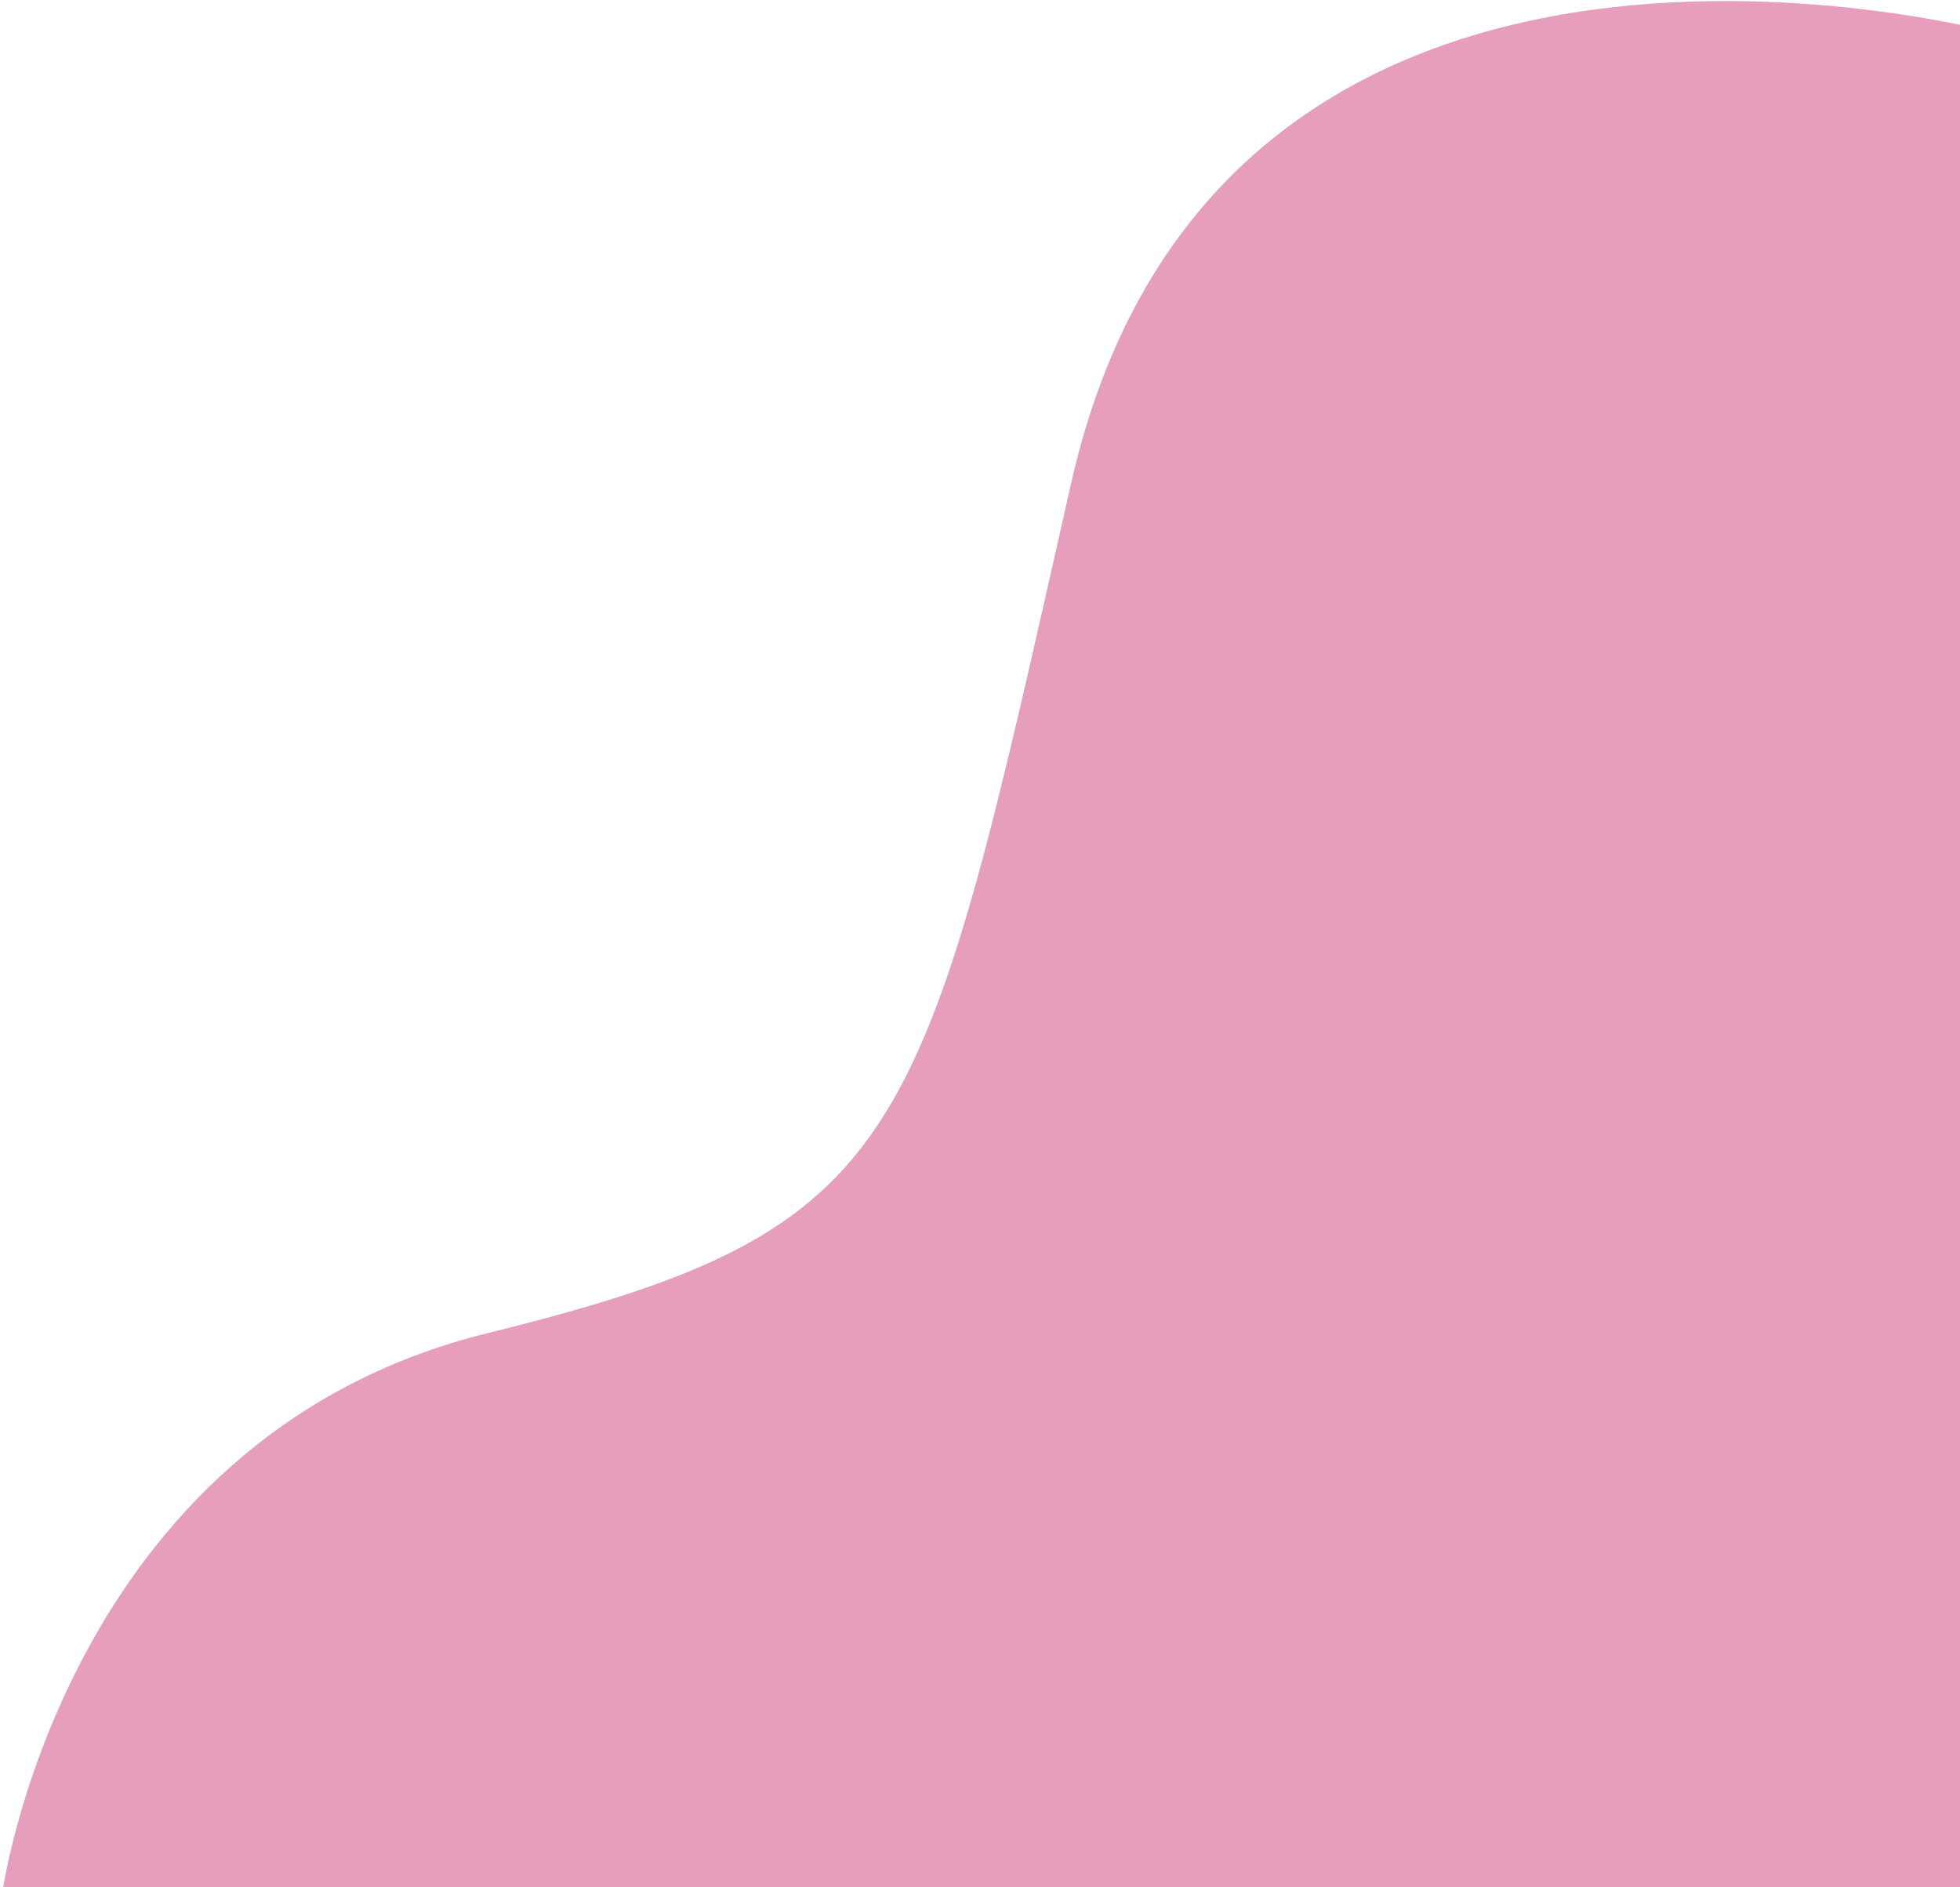
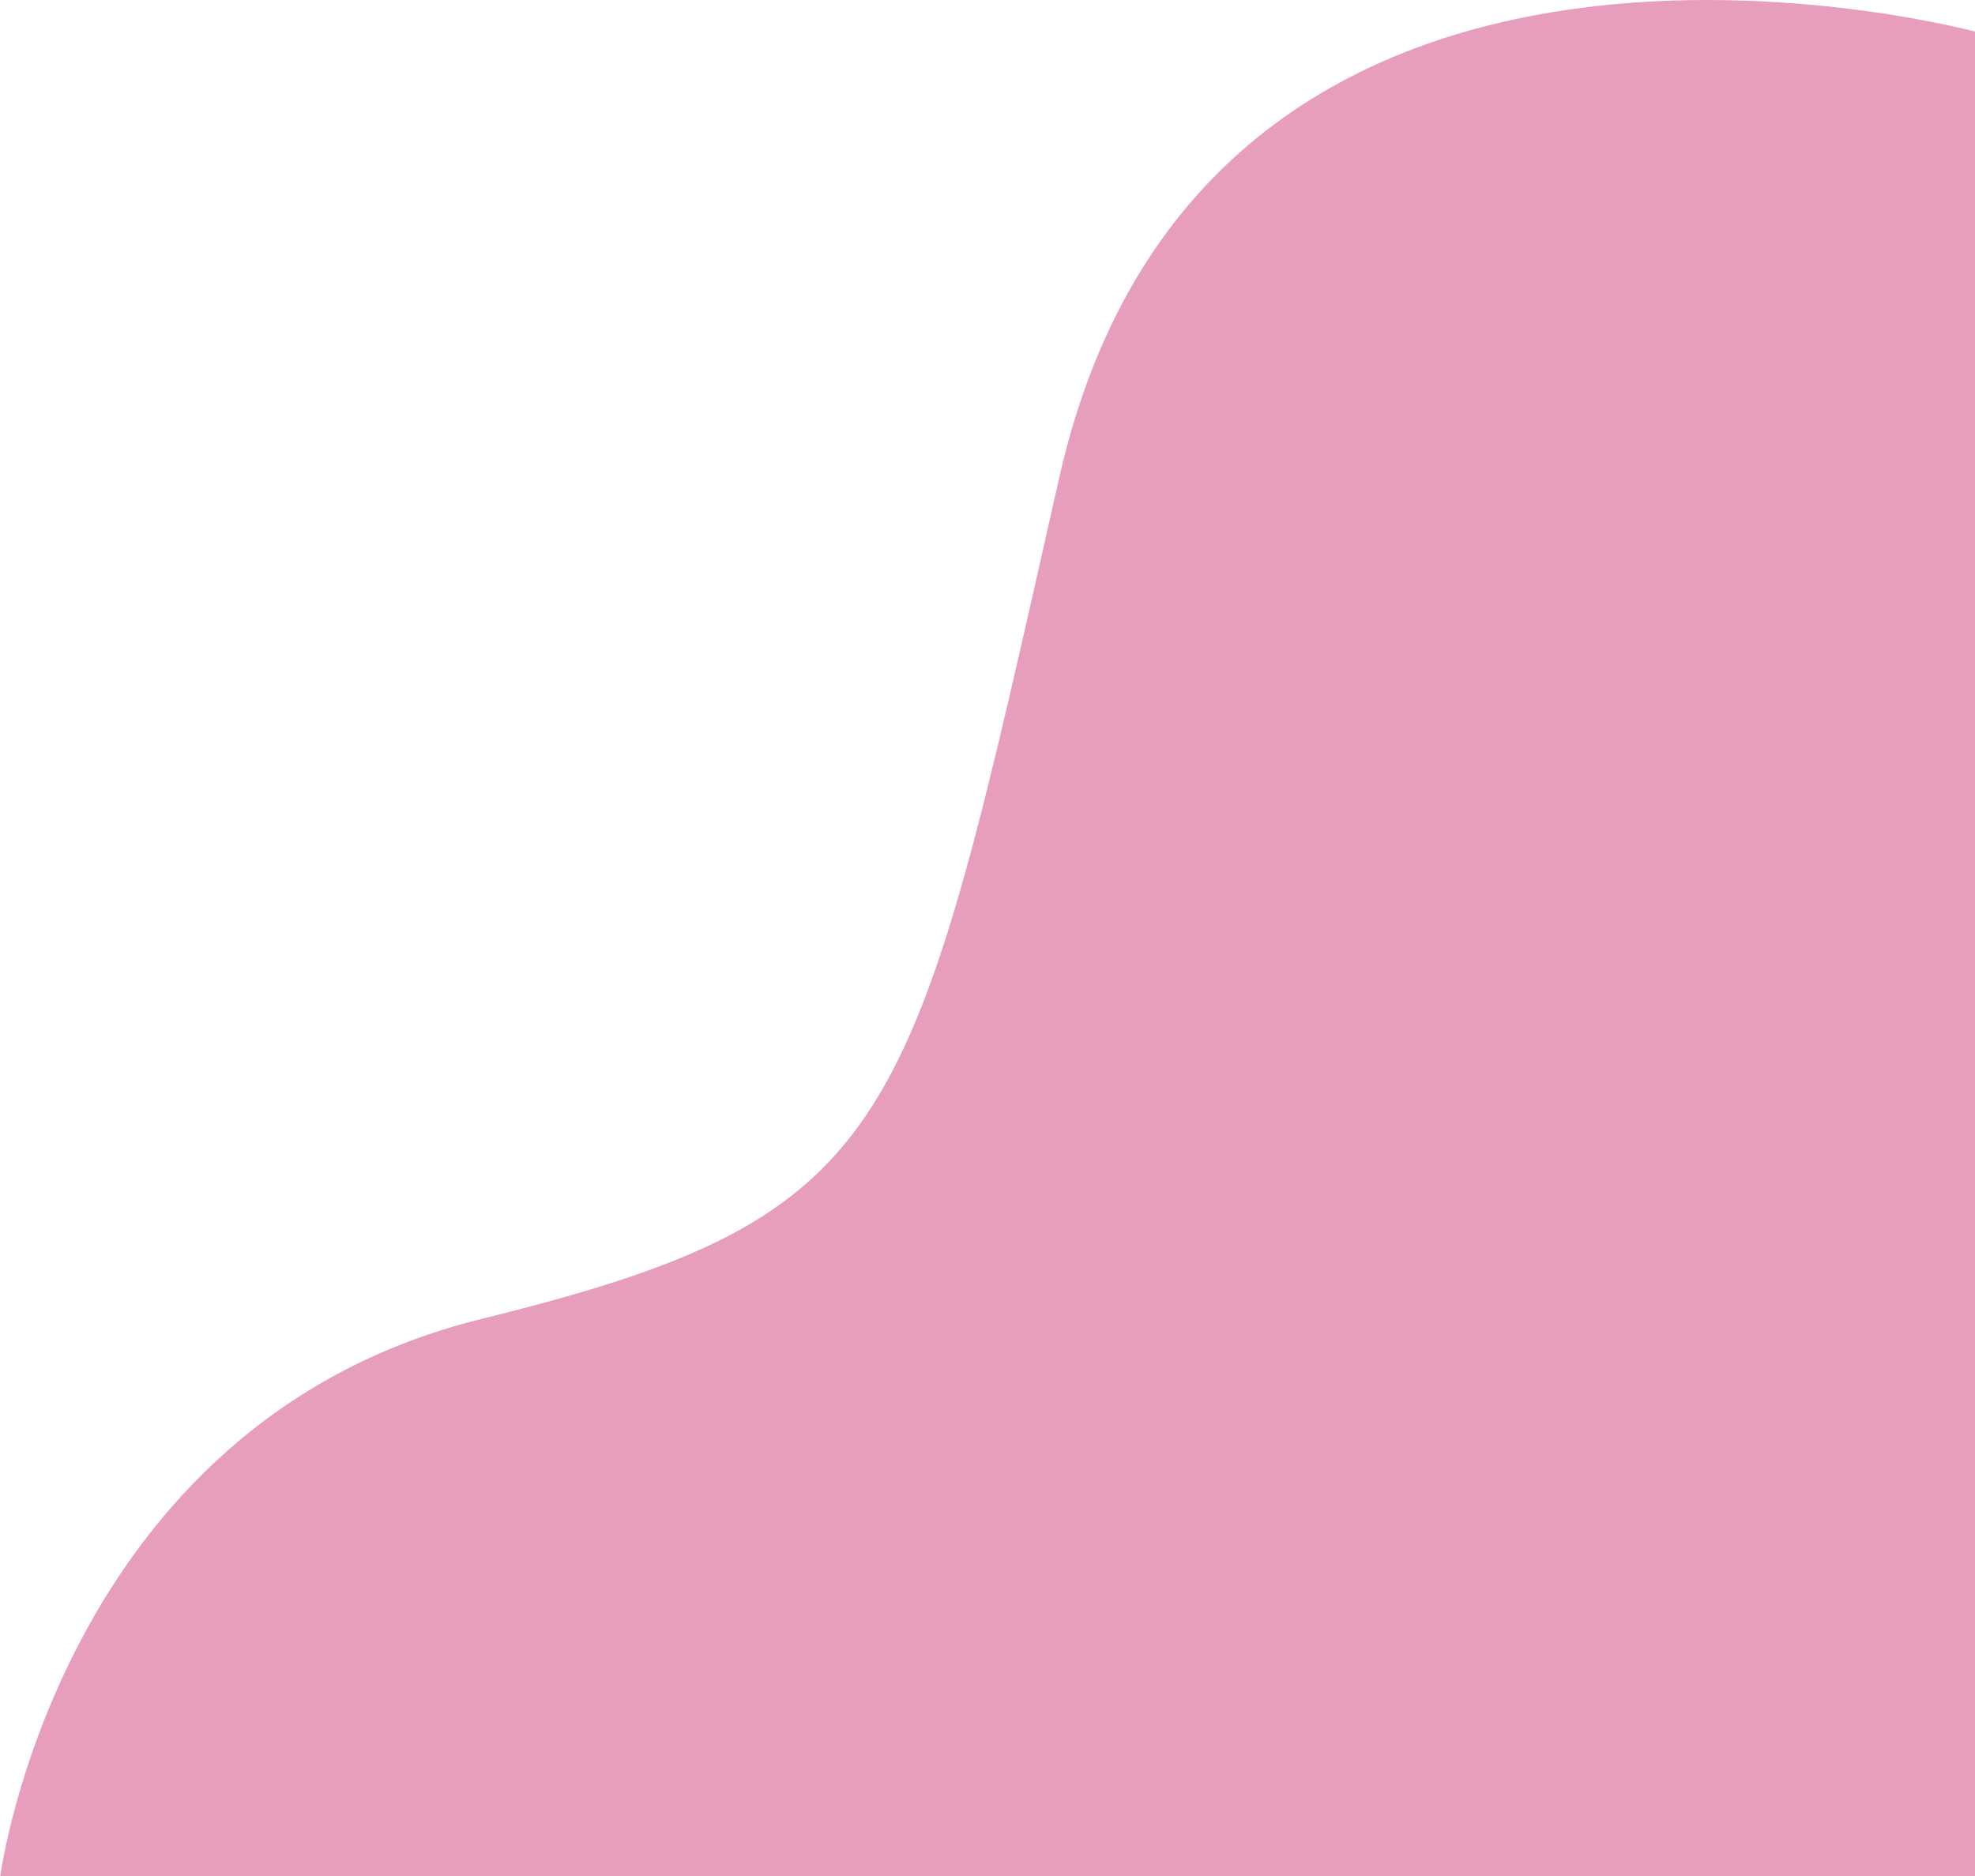
- <svg xmlns="http://www.w3.org/2000/svg" viewBox="0 0 827 796" fill="none">
-   <path d="M843.698 14.3C843.698 14.3 515.178 -75.911 451.937 203.942C388.695 483.794 385.139 518.192 205.539 562.582C25.939 606.972 0.638 800.563 0.638 800.563H843.698V14.3Z" fill="#E79EBC" />
+ <svg xmlns="http://www.w3.org/2000/svg" viewBox="0 0 1034 982" fill="none">
+   <path d="M1036 17.031C1036 17.031 632.295 -93.808 554.58 250.038C476.866 593.884 472.495 636.147 251.793 690.688C31.091 745.229 0 983.084 0 983.084H1036V17.031Z" fill="#E79EBC" />
</svg>
